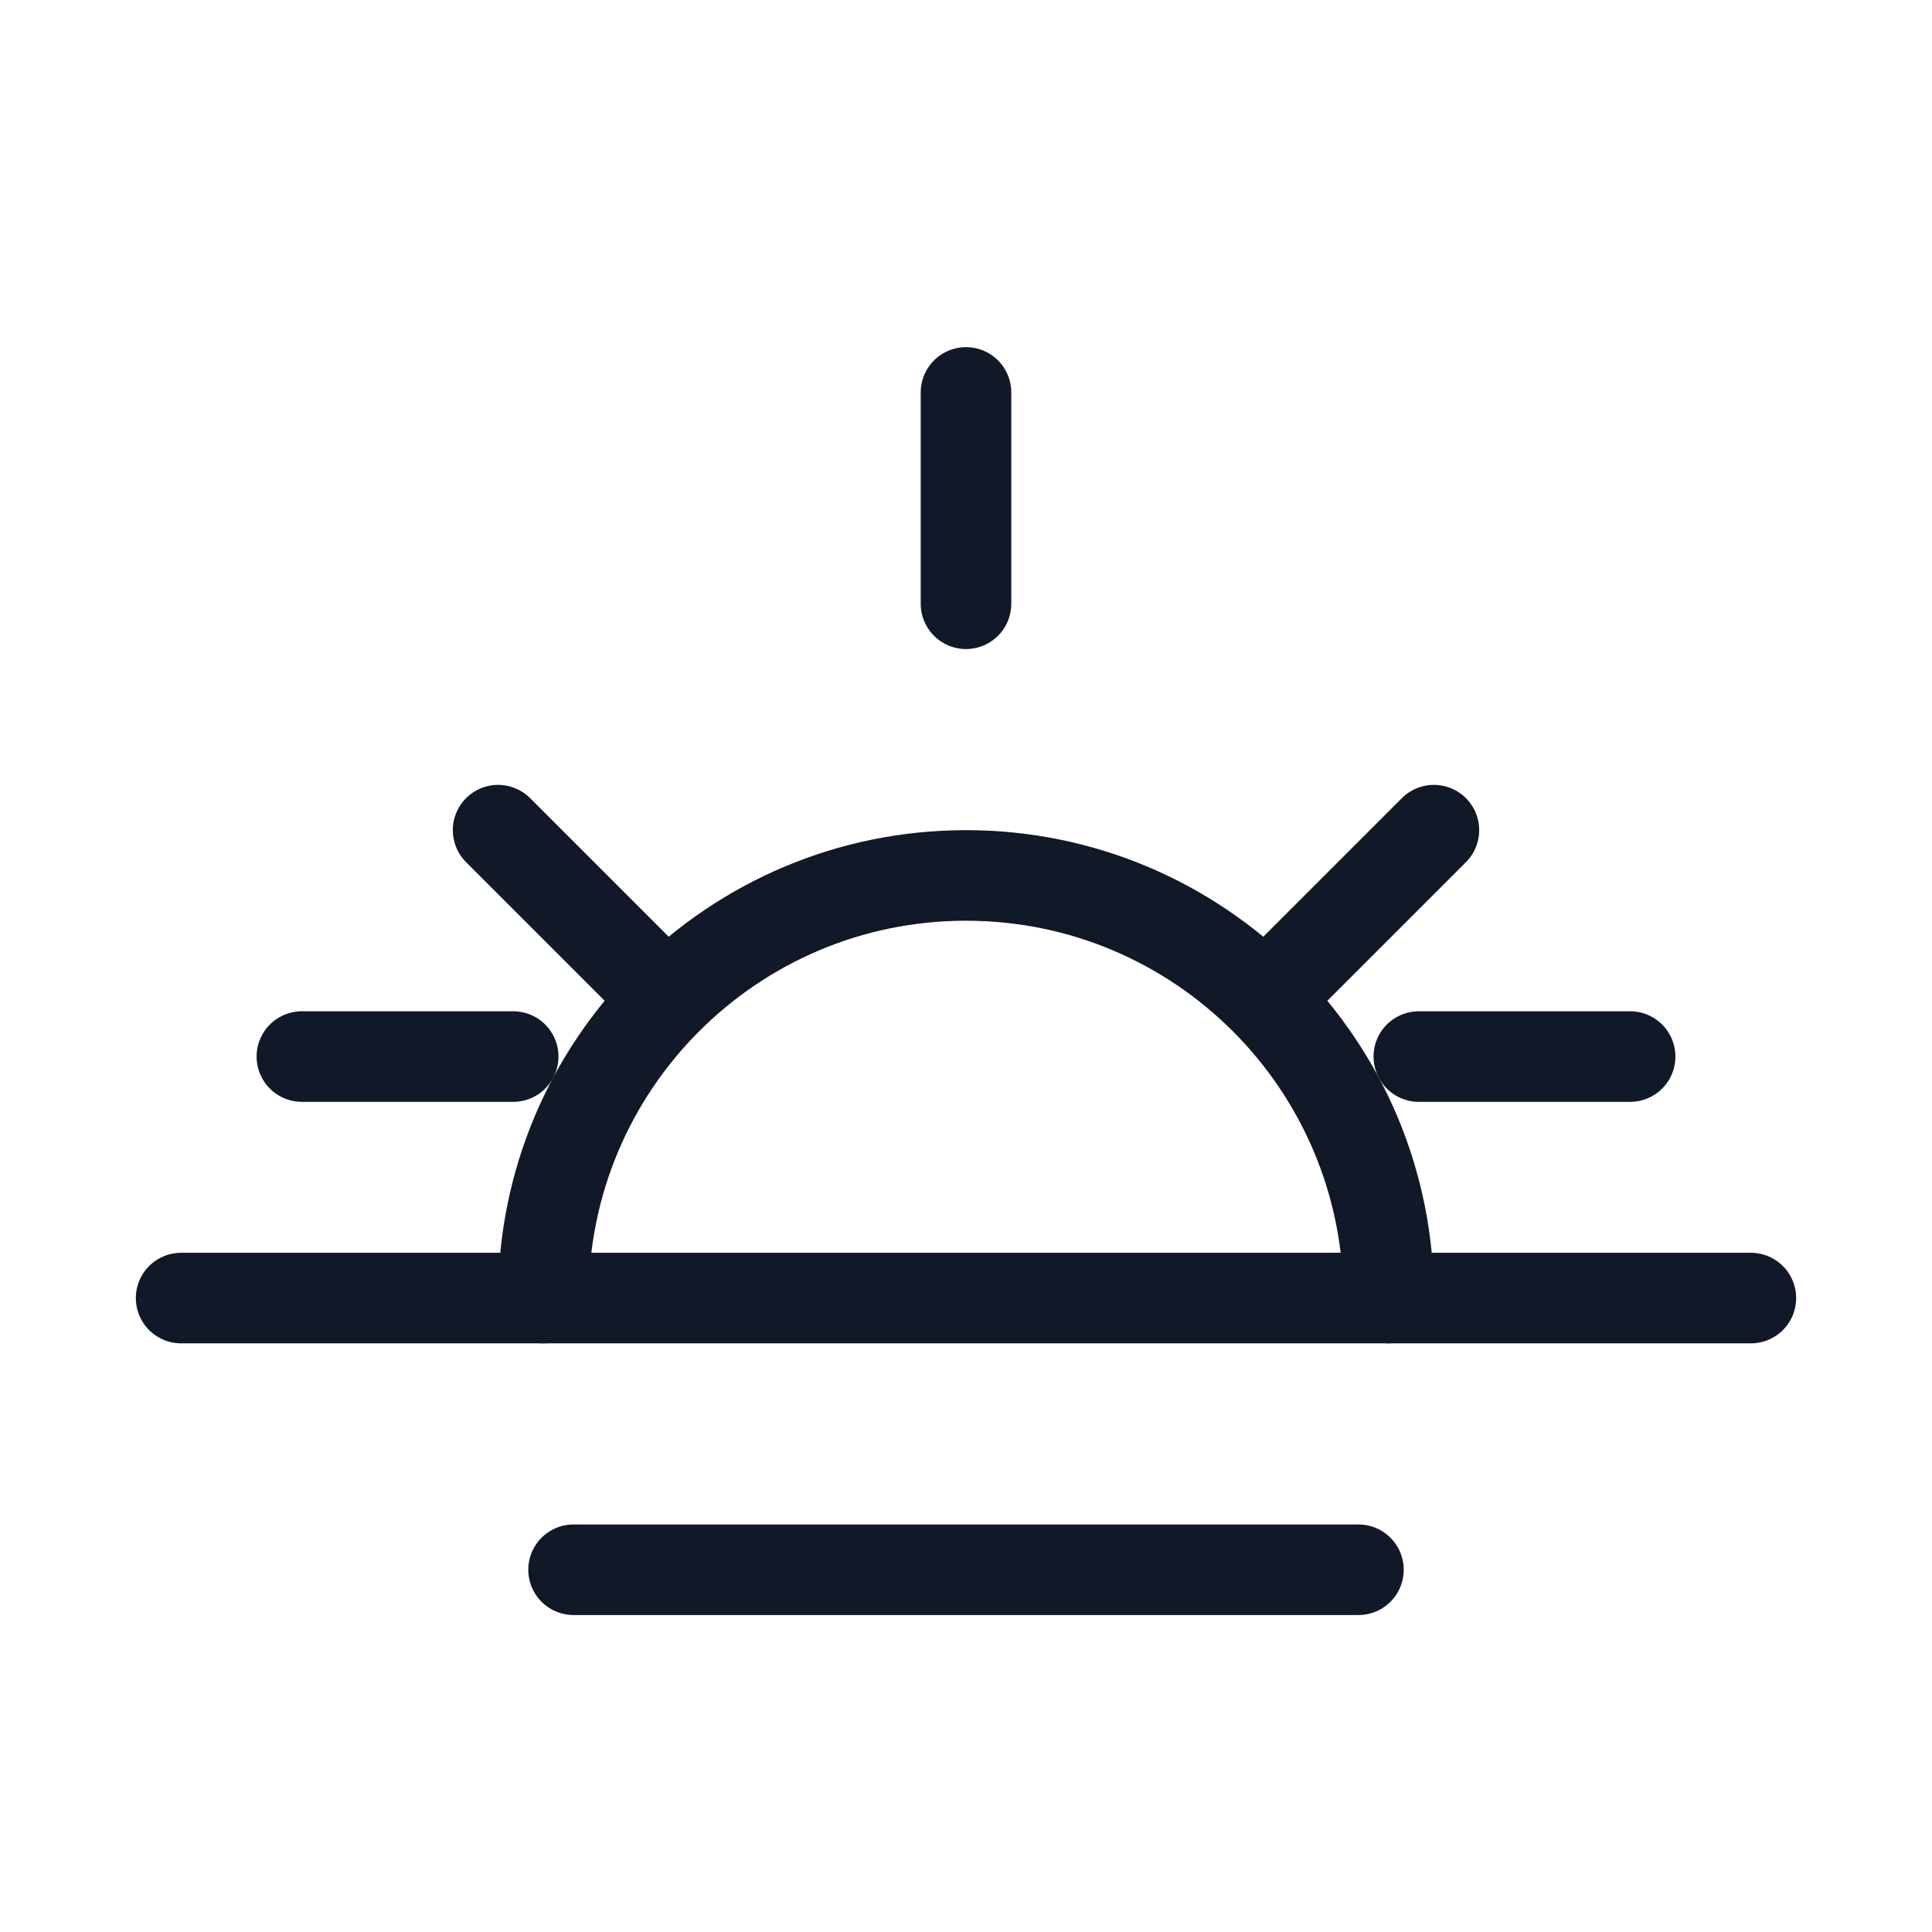
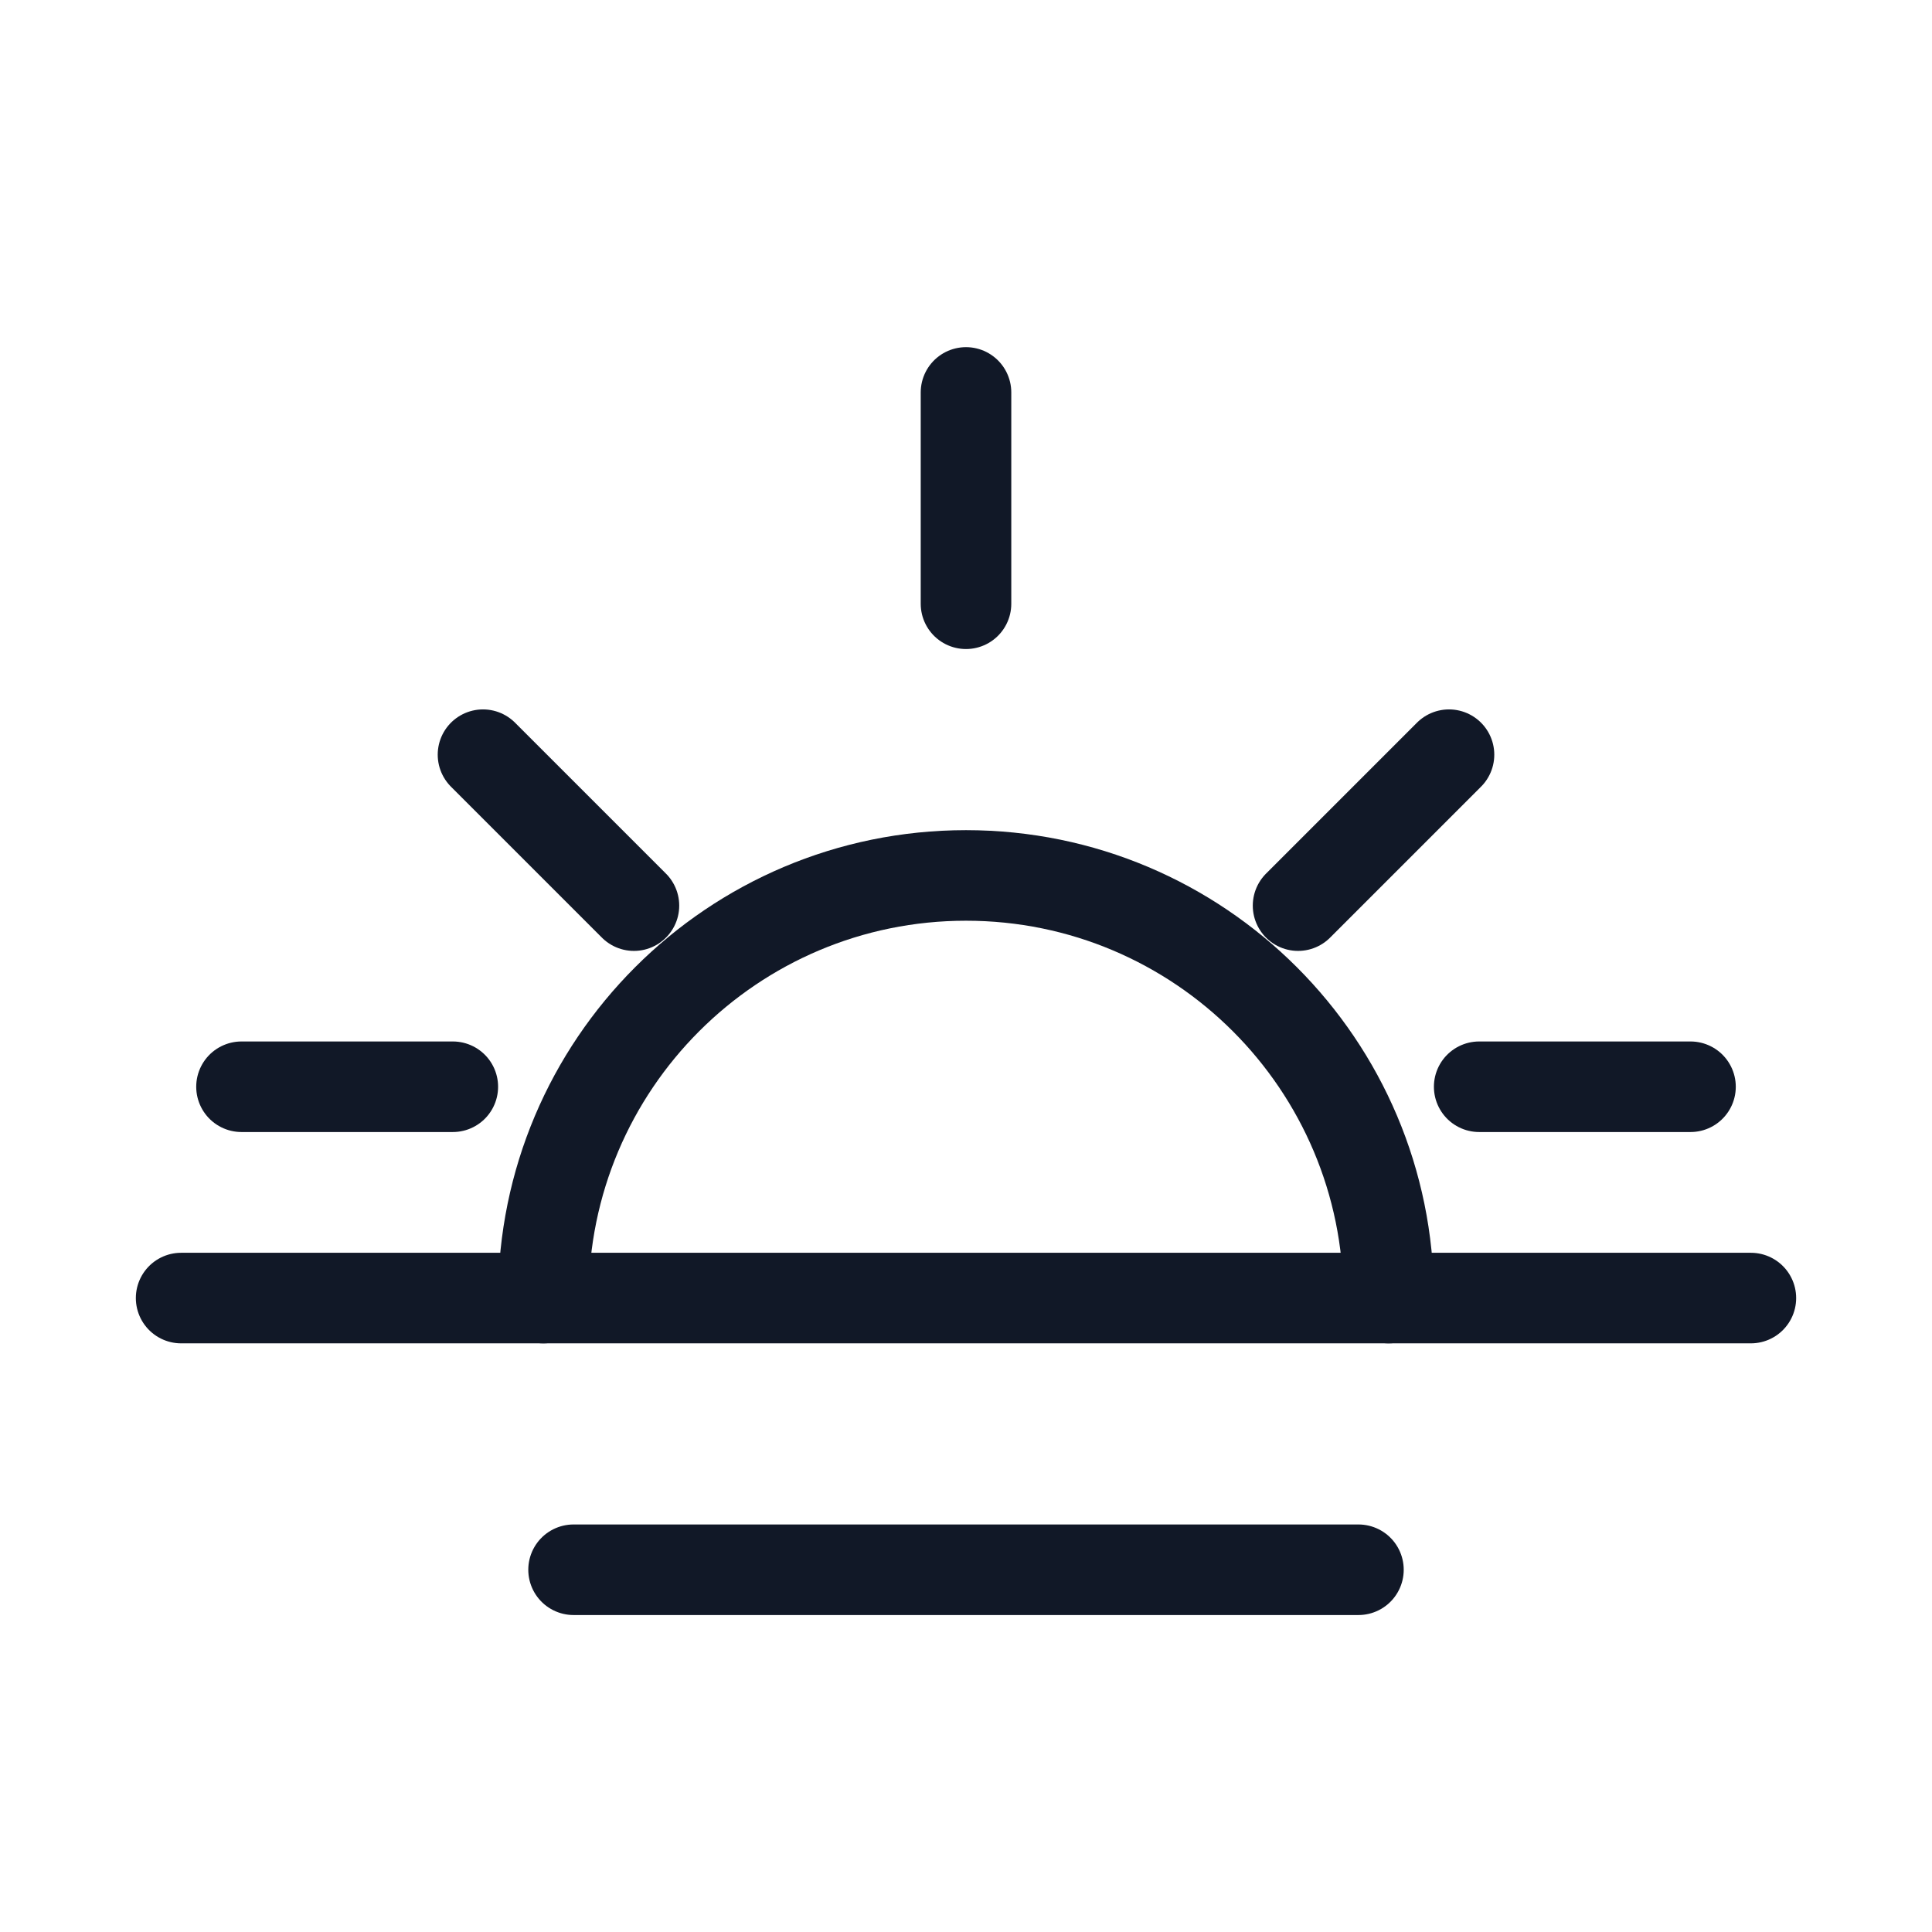
<svg xmlns="http://www.w3.org/2000/svg" viewBox="0 0 64 64" fill="none" stroke="#111827" stroke-width="3" stroke-linecap="round" stroke-linejoin="round">
  <path d="M6 43h52" />
  <path d="M19 52h26" />
  <path d="M18 43a14 14 0 0 1 28 0" />
  <path d="M32 13v7" />
-   <path d="M16.5 27.5l5 5" />
-   <path d="M47.5 27.5l-5 5" />
-   <path d="M10 35h7" />
-   <path d="M47 35h7" />
+   <path d="M16 25l5 5" />
+   <path d="M48 25l-5 5" />
+   <path d="M8 36h7" />
+   <path d="M49 36h7" />
</svg>
